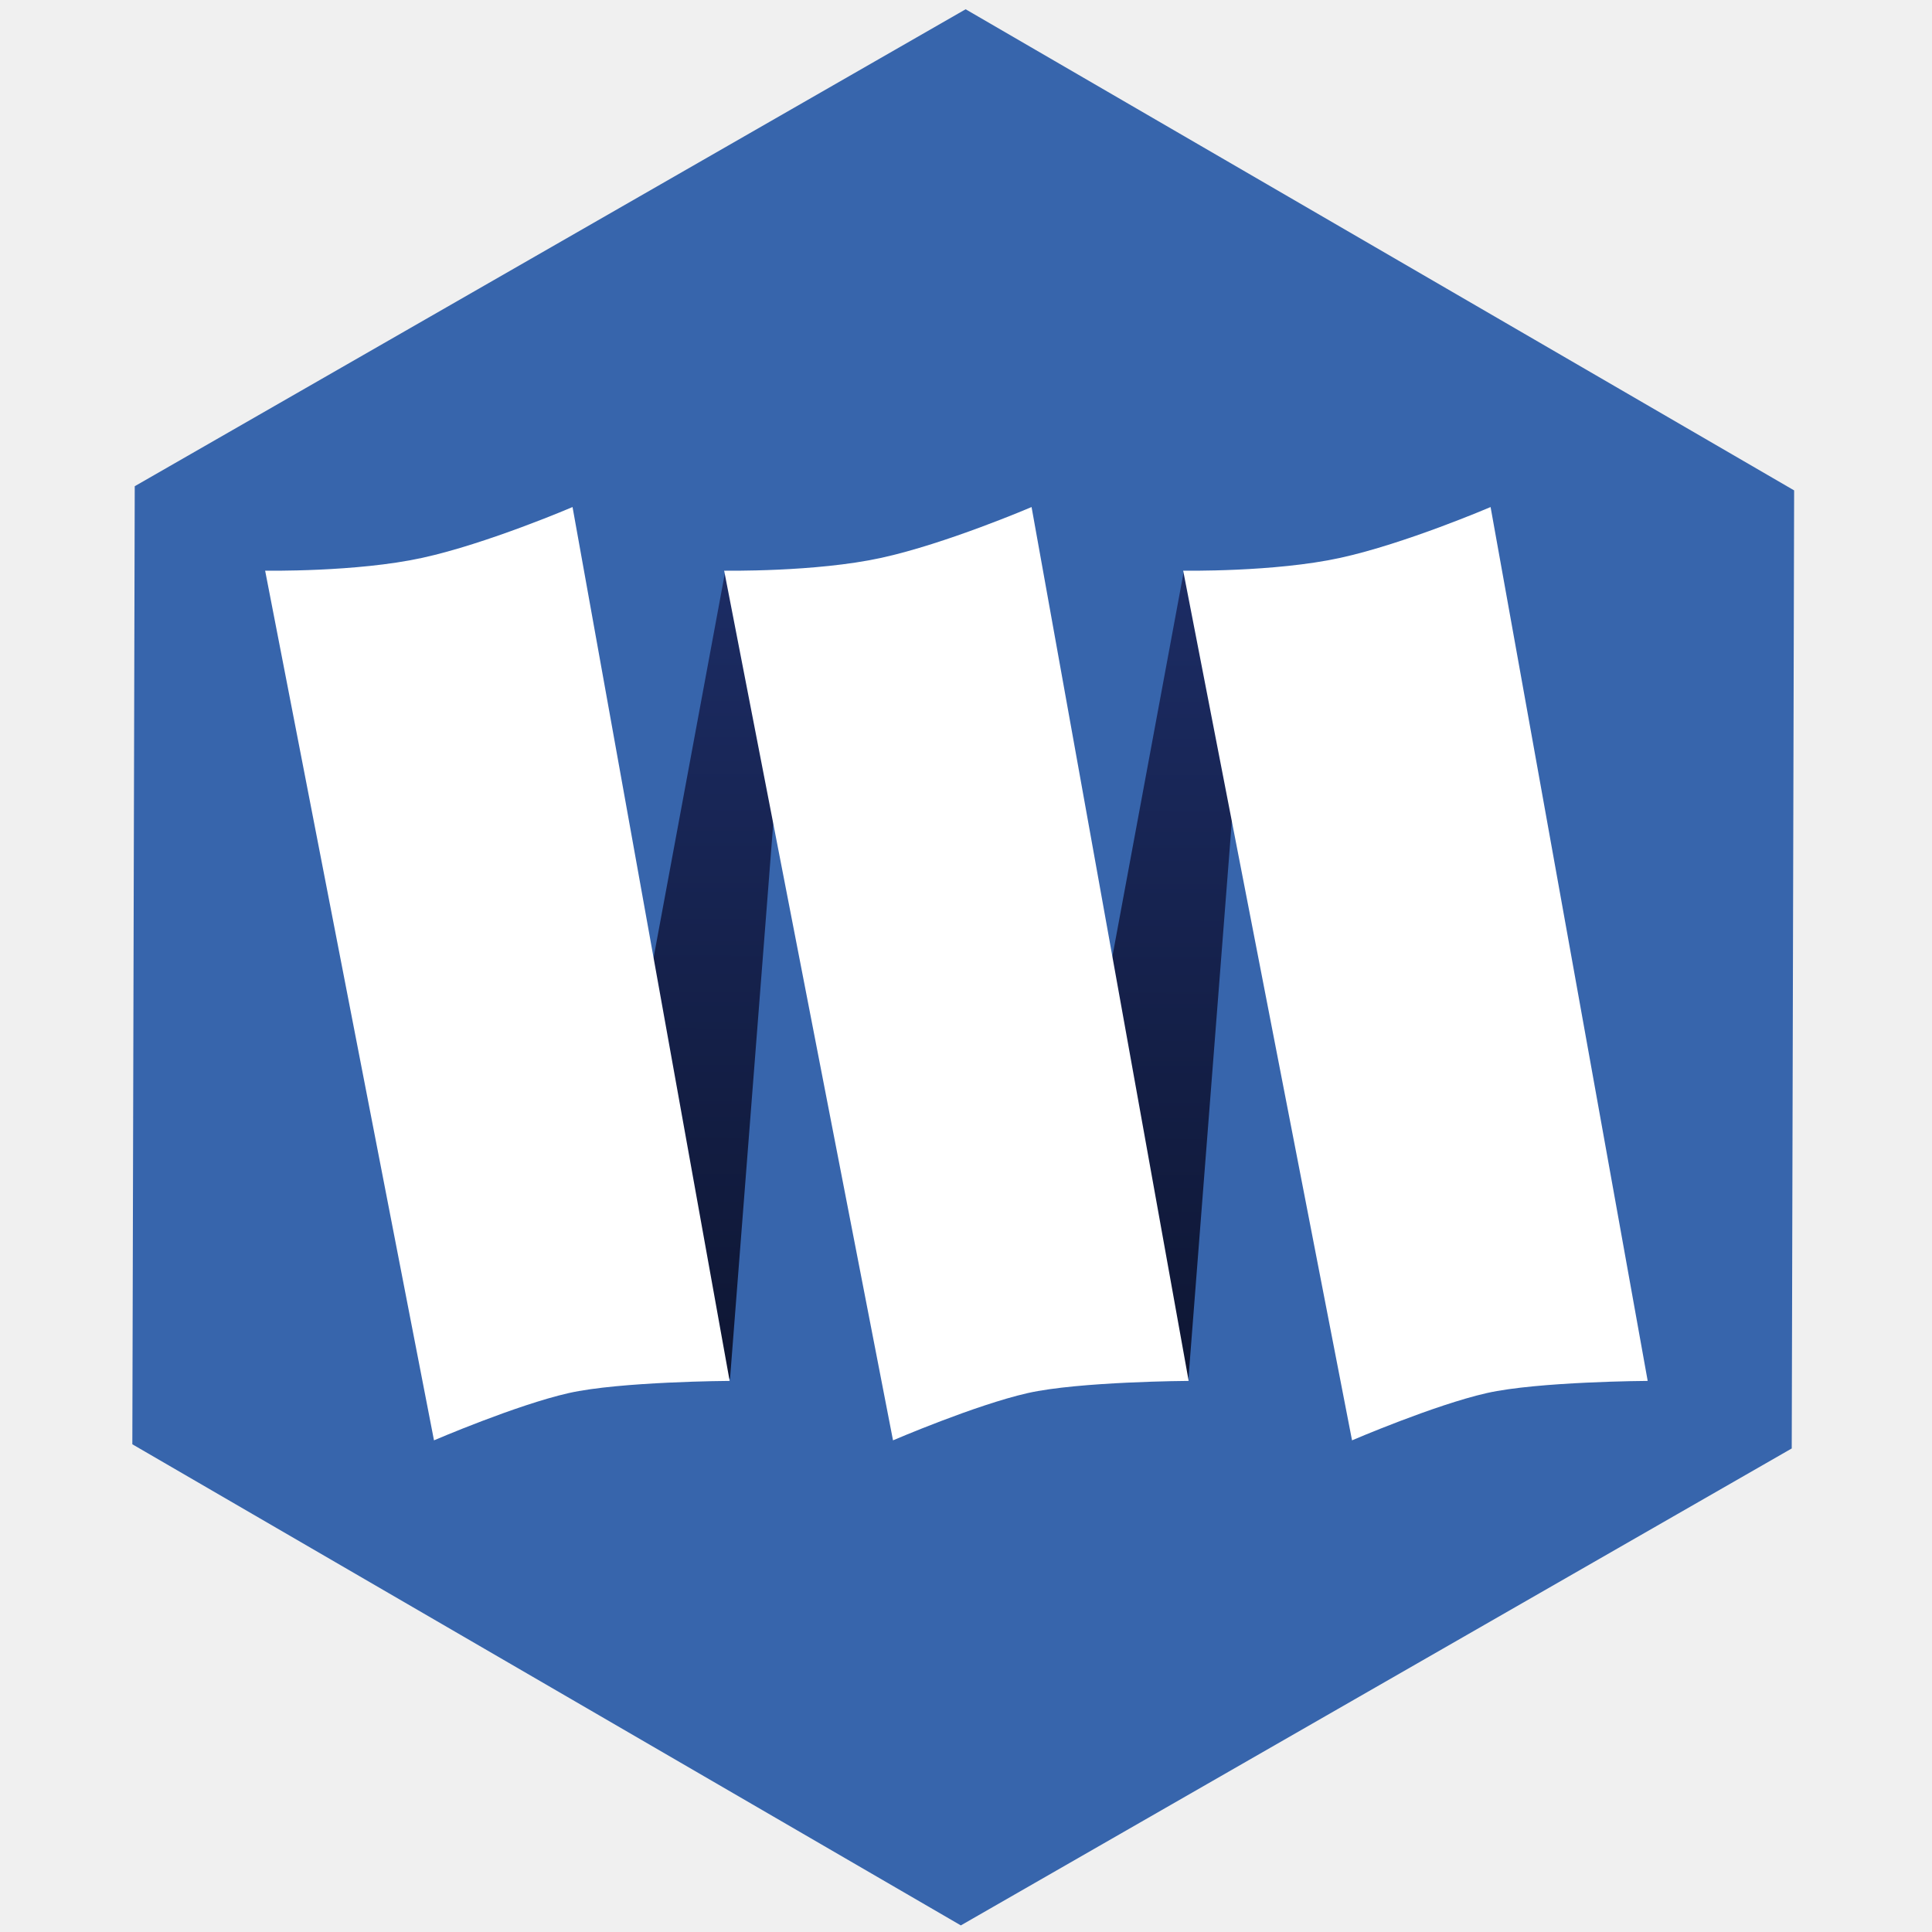
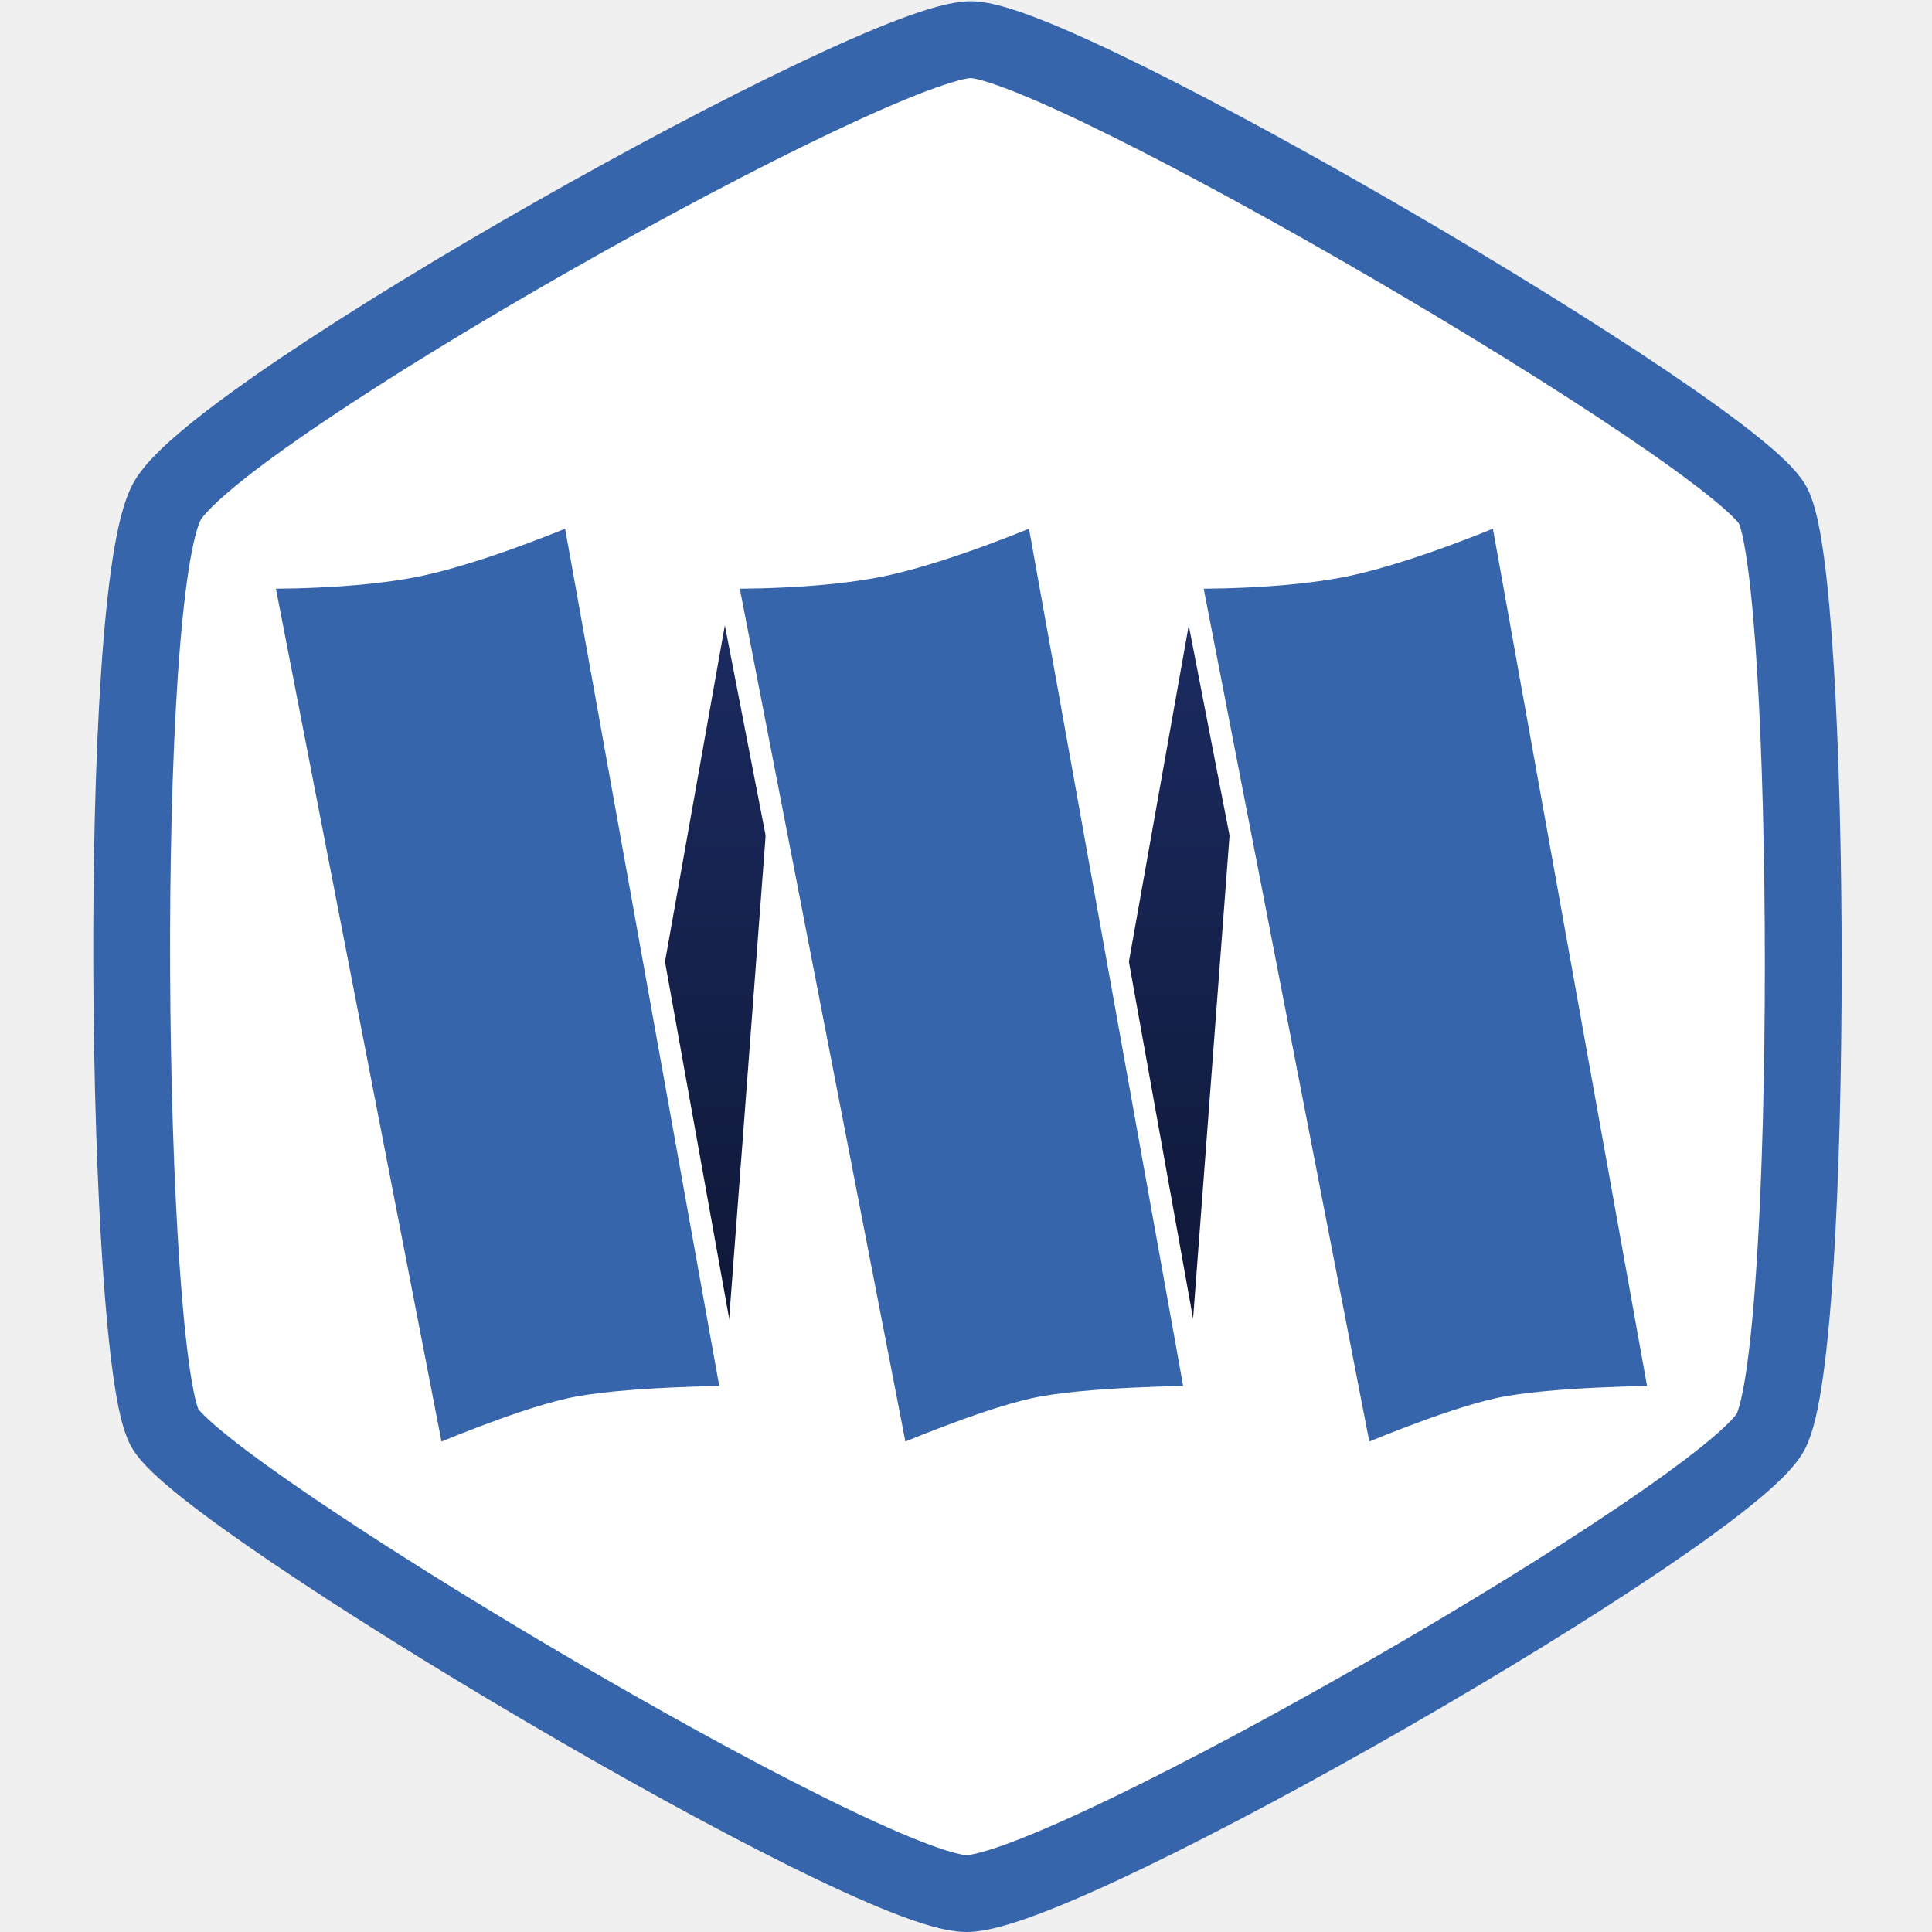
- <svg xmlns="http://www.w3.org/2000/svg" xmlns:xlink="http://www.w3.org/1999/xlink" width="73" height="73" viewBox="0 0 73 73" version="1.1" id="svg2">
+ <svg xmlns="http://www.w3.org/2000/svg" xmlns:xlink="http://www.w3.org/1999/xlink" width="663" height="663" viewBox="0 0 663 663" version="1.1" id="svg2">
  <defs id="defs8">
-     <linearGradient id="linearGradient4317">
-       <stop style="stop-color:#1c2c64;stop-opacity:1" offset="0" id="stop4319" />
-       <stop style="stop-color:#0e1633;stop-opacity:1" offset="1" id="stop4321" />
-     </linearGradient>
    <linearGradient x1="1" y1="0" x2="0" y2="1" id="linearGradient-1">
      <stop stop-color="#FFFFFF" stop-opacity="0.5" offset="0%" id="stop11" />
      <stop stop-color="#000000" stop-opacity="0.5" offset="100%" id="stop13" />
    </linearGradient>
-     <polygon id="path-2" points="36.34,22.582 2.138,25.836 5.088,18.616 39.875,18.616 " />
-     <polygon id="path-3" points="56.127,22.582 21.926,25.836 24.875,18.616 59.662,18.616 " />
-     <linearGradient xlink:href="#linearGradient4317" id="linearGradient4323" x1="21.889" y1="3.523" x2="21.723" y2="40.853" gradientUnits="userSpaceOnUse" gradientTransform="matrix(0.8104643,0,0,0.8104657,-93.28746,-84.57894)" />
-     <linearGradient xlink:href="#linearGradient4317" id="linearGradient4786" gradientUnits="userSpaceOnUse" gradientTransform="matrix(0.8104643,0,0,0.8104657,-75.97186,-84.51957)" x1="21.889" y1="3.523" x2="21.723" y2="40.853" />
+     <polygon id="path-2" points="5.088,18.616 39.875,18.616 36.34,22.582 2.138,25.836 " />
+     <polygon id="path-3" points="24.875,18.616 59.662,18.616 56.127,22.582 21.926,25.836 " />
+     <linearGradient id="linearGradient4317">
+       <stop id="stop4319" offset="0" style="stop-color:#1c2c64;stop-opacity:1" />
+       <stop id="stop4321" offset="1" style="stop-color:#0e1633;stop-opacity:1" />
+     </linearGradient>
+     <polygon points="36.34,22.582 2.138,25.836 5.088,18.616 39.875,18.616 " id="path-2-5" />
+     <polygon points="56.127,22.582 21.926,25.836 24.875,18.616 59.662,18.616 " id="path-3-3" />
+     <linearGradient gradientTransform="translate(-0.05,-20.1)" gradientUnits="userSpaceOnUse" y2="40.853" x2="21.723" y1="2.844" x1="21.55" id="linearGradient4323" xlink:href="#linearGradient4317" />
+     <linearGradient y2="40.853" x2="21.723" y1="2.844" x1="21.55" gradientTransform="translate(21.35,-20.1)" gradientUnits="userSpaceOnUse" id="linearGradient4493" xlink:href="#linearGradient4317" />
  </defs>
-   <g id="layer5" style="display:inline" transform="translate(103.2022,103.3897)" />
-   <g id="layer4" style="display:inline" transform="translate(103.2022,103.3897)">
-     <path style="fill:#3765ac;fill-opacity:1;stroke:none;stroke-width:1.4;stroke-miterlimit:4;stroke-dasharray:none;stroke-dashoffset:0;stroke-opacity:1" id="path4777" d="m -54.553,-66.996 -20.566,17.52 -25.456,-9.051 -4.89,-26.571 20.566,-17.52 25.456,9.051 z" transform="matrix(1.31715,0.2458125,-0.2458121,1.317152,19.88395,52.99335)" />
-     <path id="path4784" d="m -58.476,-81.785 2.32,2.979 -2.147,27.58 -5.309,-2.861 z" style="display:inline;fill:url(#linearGradient4786);fill-opacity:1;stroke:none;stroke-width:0.81;stroke-miterlimit:4;stroke-dasharray:none;stroke-dashoffset:0;stroke-opacity:1" />
-     <path style="display:inline;fill:url(#linearGradient4323);fill-opacity:1;stroke:none;stroke-width:0.81;stroke-miterlimit:4;stroke-dasharray:none;stroke-dashoffset:0;stroke-opacity:1" d="m -75.792,-81.844 2.32,2.979 -2.147,27.58 -5.309,-2.861 z" id="rect4274" />
-     <path style="display:inline;fill:#ffffff;fill-opacity:1;stroke:none;stroke-width:0.81;stroke-miterlimit:4;stroke-dasharray:none;stroke-dashoffset:0;stroke-opacity:1" d="m -93.184,-81.827 c 0,0 3.449,0.059 5.934,-0.484 2.451,-0.535 5.681,-1.92 5.681,-1.92 l 5.936,33.018 c 0,0 -4.143,0.023 -6.079,0.46 -1.977,0.447 -5.092,1.786 -5.092,1.786 z" id="rect4235" />
-     <path id="path4491" d="m -75.84,-81.827 c 0,0 3.449,0.059 5.934,-0.484 2.451,-0.535 5.681,-1.92 5.681,-1.92 l 5.936,33.018 c 0,0 -4.143,0.023 -6.079,0.46 -1.977,0.447 -5.092,1.786 -5.092,1.786 z" style="display:inline;fill:#ffffff;fill-opacity:1;stroke:none;stroke-width:0.81;stroke-miterlimit:4;stroke-dasharray:none;stroke-dashoffset:0;stroke-opacity:1" />
-     <path style="display:inline;fill:#ffffff;fill-opacity:1;stroke:none;stroke-width:0.81;stroke-miterlimit:4;stroke-dasharray:none;stroke-dashoffset:0;stroke-opacity:1" d="m -58.496,-81.827 c 0,0 3.449,0.059 5.934,-0.484 2.451,-0.535 5.681,-1.92 5.681,-1.92 l 5.936,33.018 c 0,0 -4.143,0.023 -6.079,0.46 -1.977,0.447 -5.092,1.786 -5.092,1.786 z" id="path4495" />
+   <g id="layer5" style="display:inline" transform="translate(92.9991,692.5147)" />
+   <g id="layer4" style="display:inline" transform="translate(92.9991,692.5147)">
+     <path style="fill:#ffffff;fill-opacity:1;stroke:#3765ac;stroke-width:26.363;stroke-miterlimit:4;stroke-dasharray:none;stroke-dashoffset:0;stroke-opacity:1" d="m 514.556,-201.056 c -15.243,27.912 -241.7,158.36 -275.889,158.36 -34.189,-2.6e-5 -261.438,-135.654 -275.088,-159.747 -13.65,-24.093 -16.958,-286.629 0.801,-318.107 17.759,-31.478 243.998,-158.627 275.889,-158.36 31.891,0.267 261.364,134.653 275.088,159.748 13.724,25.094 14.442,290.196 -0.801,318.107 z" id="path4777" />
+     <g id="g8364" transform="matrix(7.439019,0,0,7.439019,-7.356282,-603.9587)">
+       <g transform="translate(0.5302456,31.45564)" style="display:inline" id="layer5-2" />
+       <g transform="translate(0.5302456,31.45564)" style="display:inline" id="layer4-3">
+         <path id="rect4274" d="M 21.188,-16.203 24.4,-13.05 21.843,20.825 15.2,17.45 Z" style="display:inline;fill:url(#linearGradient4323);fill-opacity:1;stroke:#ffffff;stroke-width:1;stroke-miterlimit:4;stroke-dasharray:none;stroke-dashoffset:0;stroke-opacity:1" />
+         <path style="display:inline;fill:url(#linearGradient4493);fill-opacity:1;stroke:#ffffff;stroke-width:1;stroke-miterlimit:4;stroke-dasharray:none;stroke-dashoffset:0;stroke-opacity:1" d="m 42.588,-16.203 3.212,3.153 -2.557,33.875 -6.643,-3.375 z" id="path4489" />
+         <path id="rect4235" d="m 0.078,-16.705 c 0,0 4.256,0.072 7.321,-0.597 3.025,-0.661 7.009,-2.369 7.009,-2.369 l 7.325,40.739 c 0,0 -5.112,0.029 -7.501,0.568 -2.439,0.551 -6.282,2.203 -6.282,2.203 z" style="display:inline;fill:#3765ac;fill-opacity:1;stroke:#ffffff;stroke-width:1;stroke-miterlimit:4;stroke-dasharray:none;stroke-dashoffset:0;stroke-opacity:1" />
+         <path style="display:inline;fill:#3765ac;fill-opacity:1;stroke:#ffffff;stroke-width:1;stroke-miterlimit:4;stroke-dasharray:none;stroke-dashoffset:0;stroke-opacity:1" d="m 21.478,-16.705 c 0,0 4.256,0.072 7.321,-0.597 3.025,-0.661 7.009,-2.369 7.009,-2.369 l 7.325,40.739 c 0,0 -5.112,0.029 -7.501,0.568 -2.439,0.551 -6.282,2.203 -6.282,2.203 z" id="path4491" />
+         <path id="path4495" d="m 42.878,-16.705 c 0,0 4.256,0.072 7.321,-0.597 3.025,-0.661 7.009,-2.369 7.009,-2.369 l 7.325,40.739 c 0,0 -5.112,0.029 -7.501,0.568 -2.439,0.551 -6.282,2.203 -6.282,2.203 z" style="display:inline;fill:#3765ac;fill-opacity:1;stroke:#ffffff;stroke-width:1;stroke-miterlimit:4;stroke-dasharray:none;stroke-dashoffset:0;stroke-opacity:1" />
+       </g>
+     </g>
  </g>
</svg>
